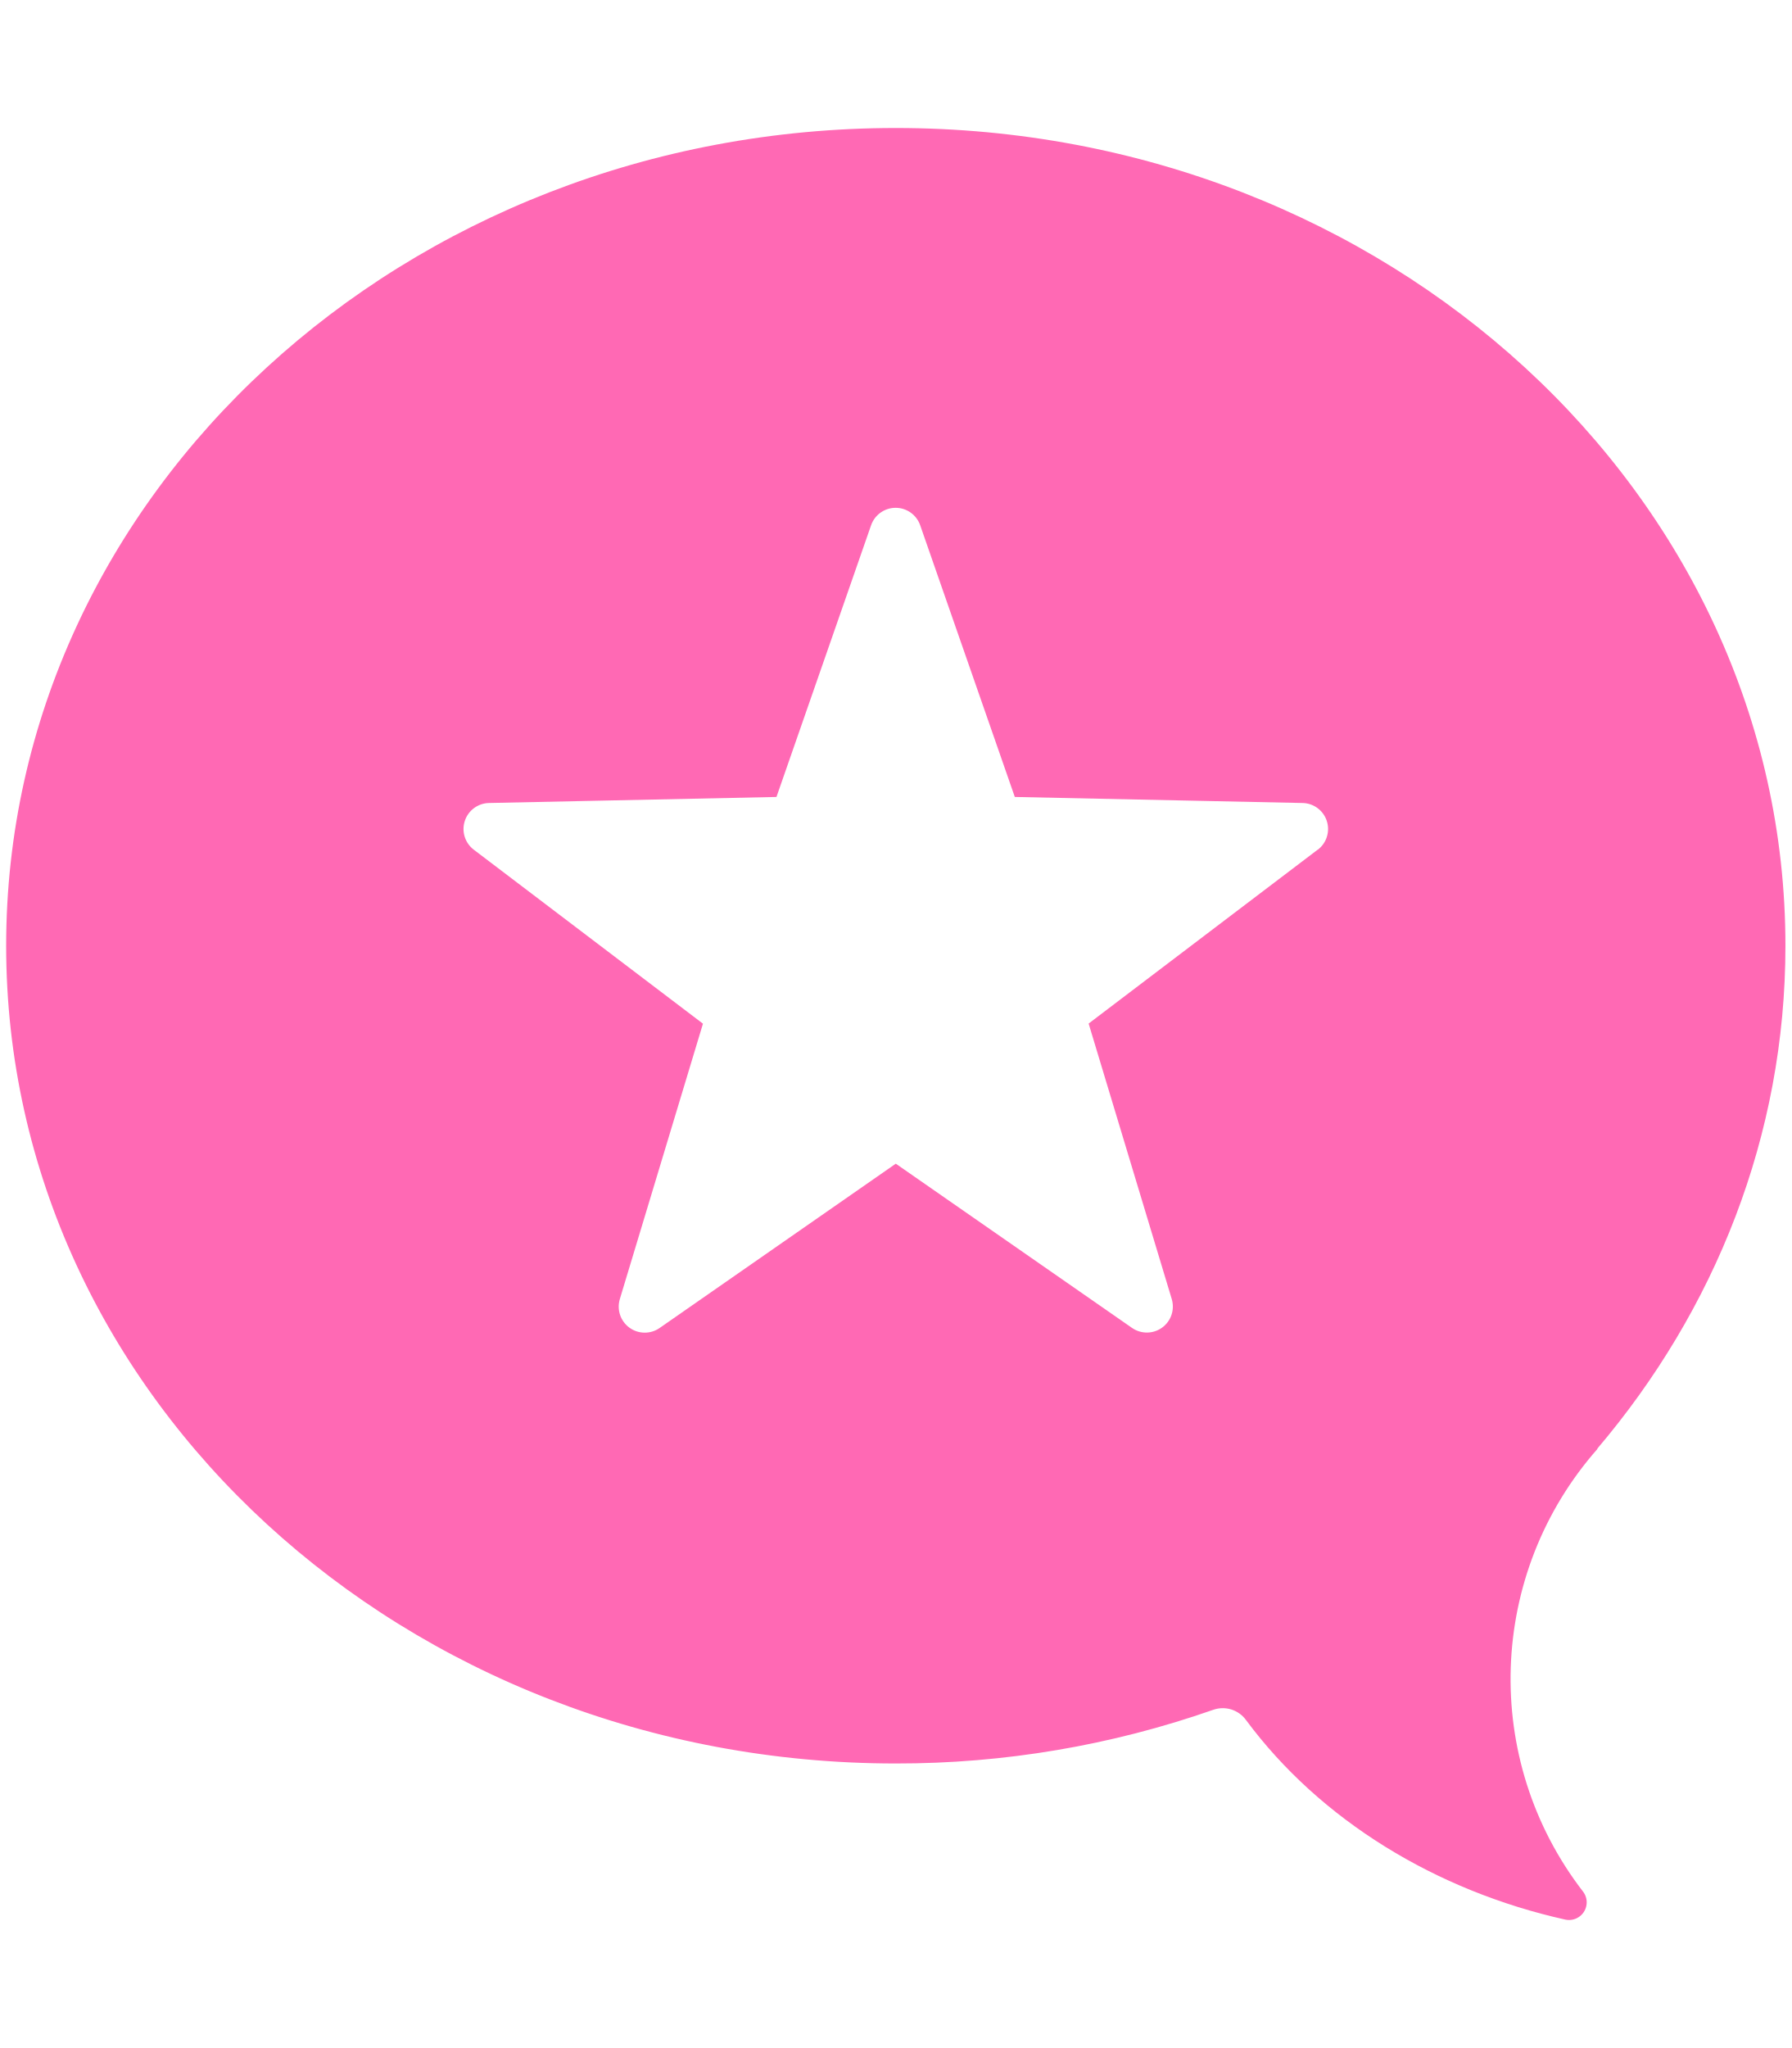
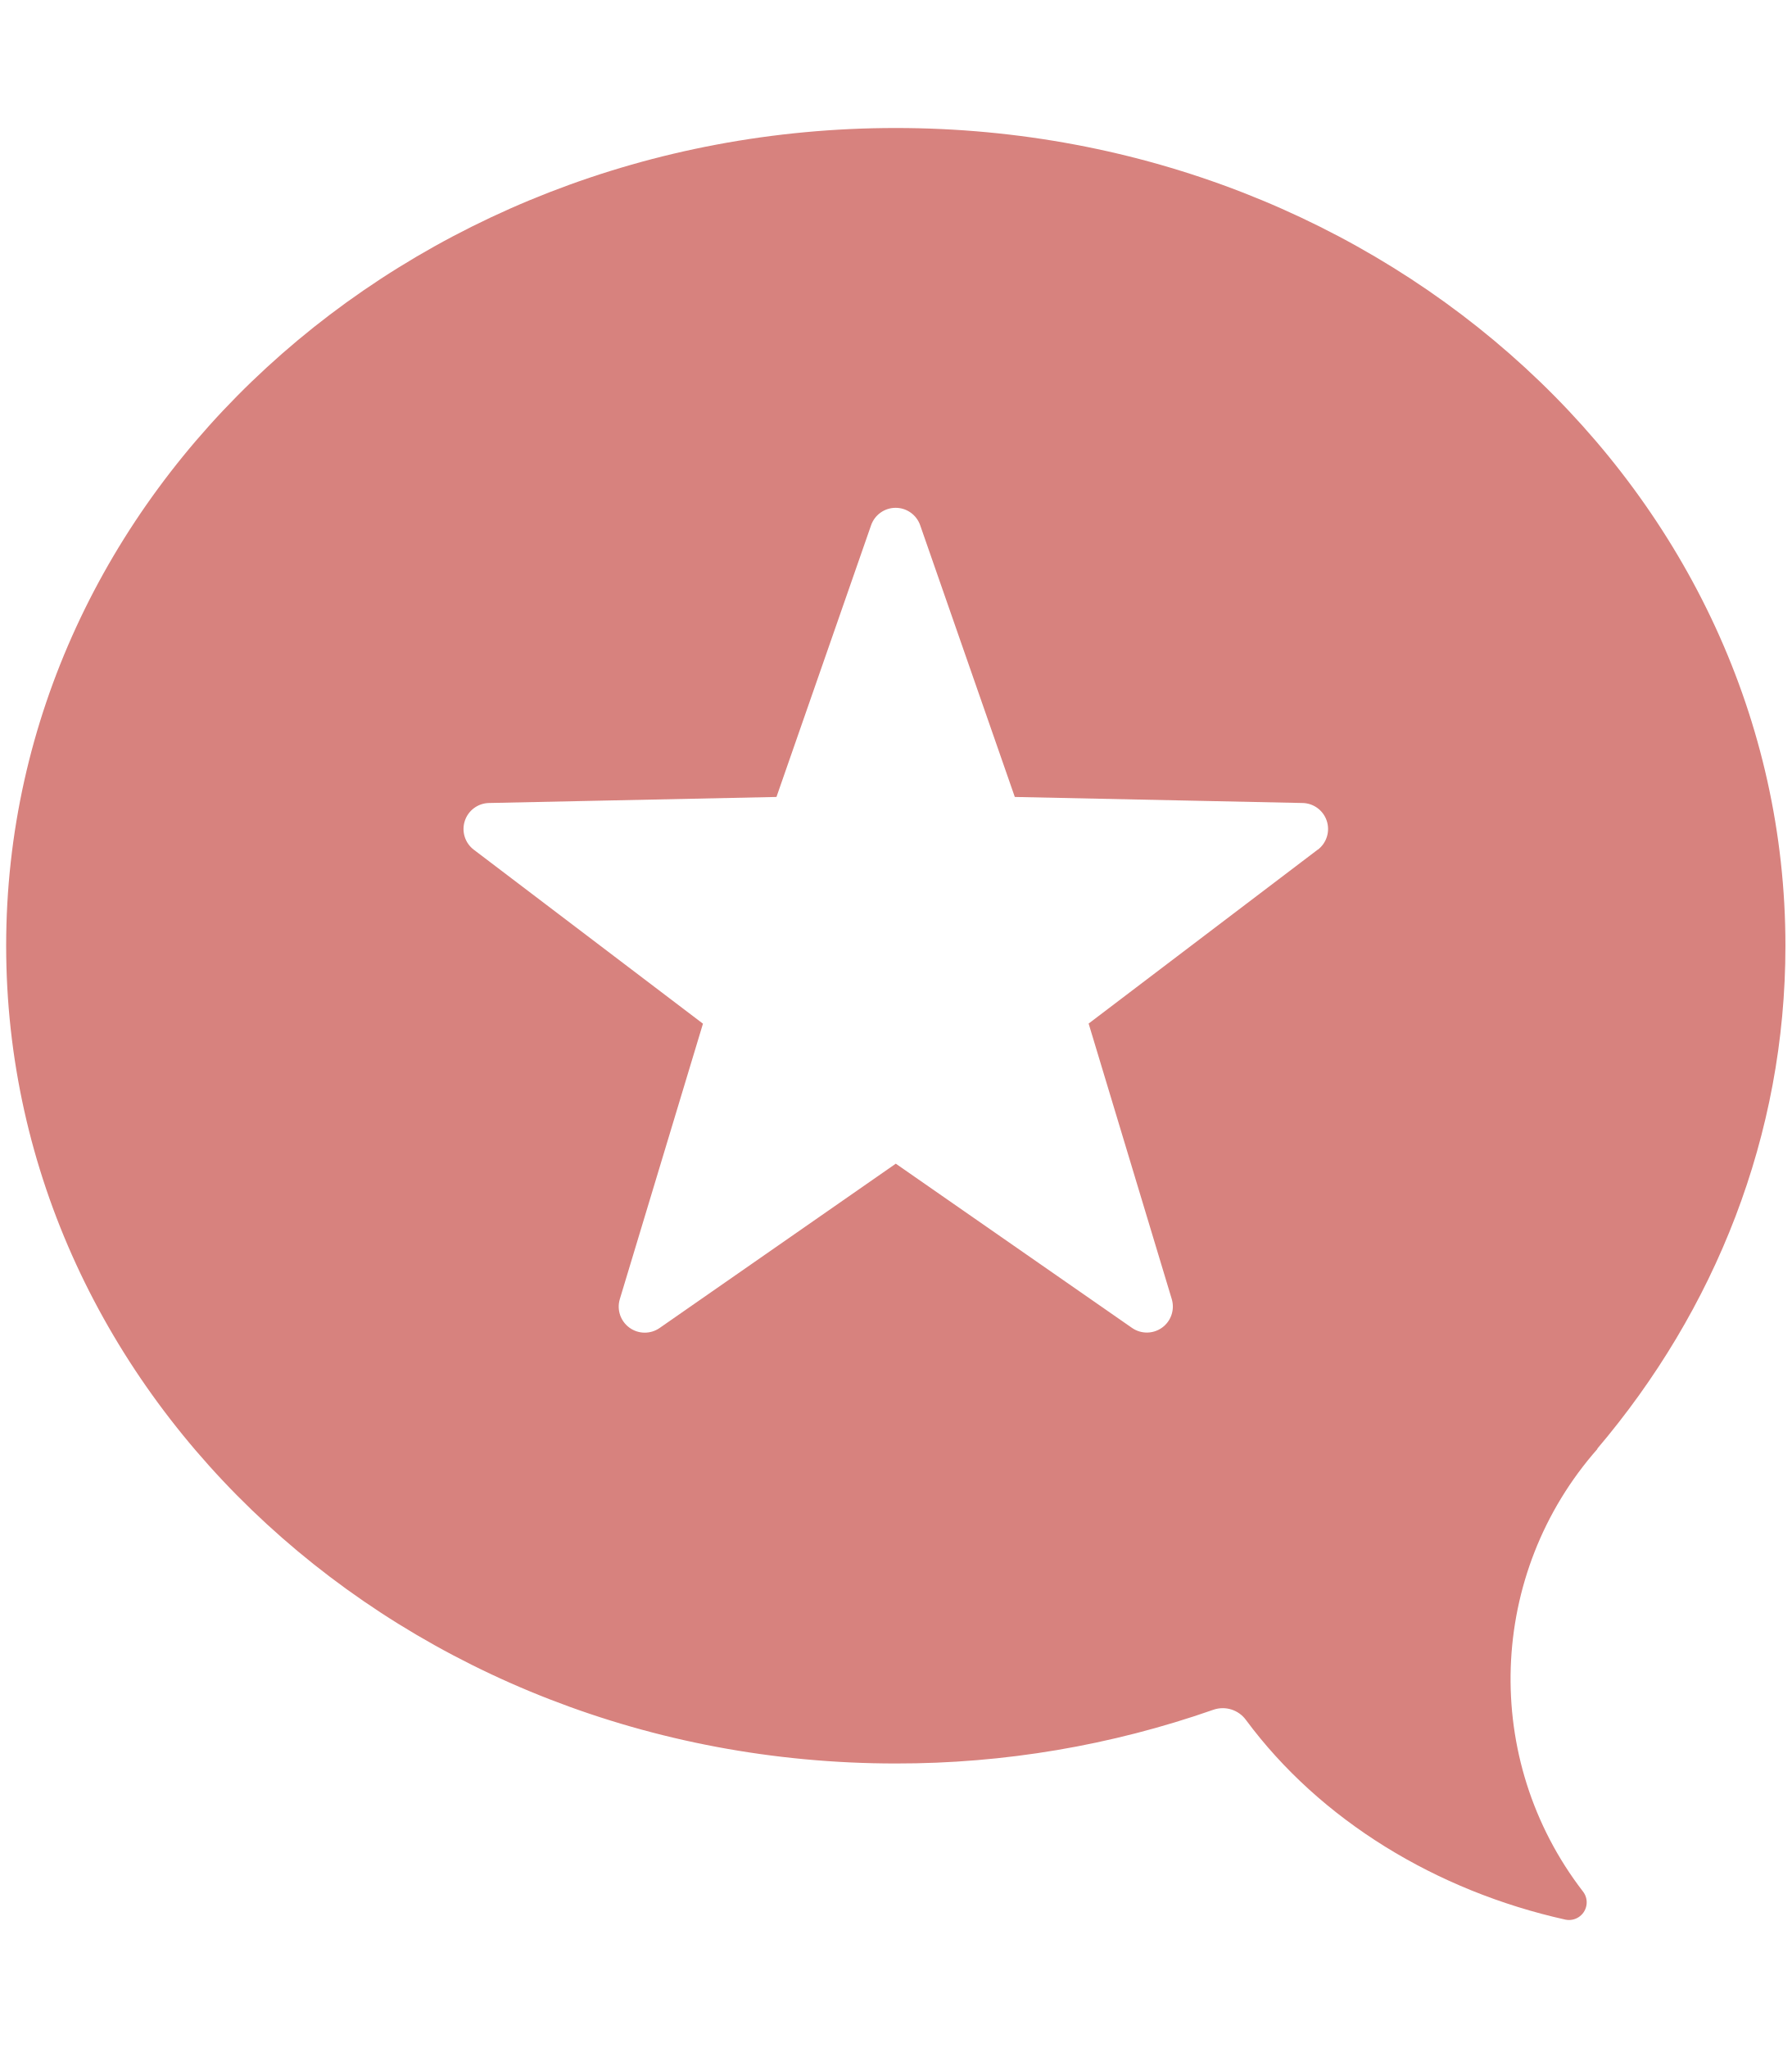
<svg xmlns="http://www.w3.org/2000/svg" viewBox="0 0 448 512">
-   <path fill="hotpink" d="M399.36,362.23c29.49-34.69,47.1-78.34,47.1-125.79C446.46,123.49,346.86,32,224,32S1.54,123.49,1.54,236.44,101.14,440.87,224,440.87a239.28,239.28,0,0,0,79.44-13.44,7.18,7.18,0,0,1,8.12,2.56c18.58,25.09,47.61,42.74,79.89,49.92a4.42,4.42,0,0,0,5.22-3.43,4.37,4.37,0,0,0-.85-3.62,87,87,0,0,1,3.69-110.69ZM329.52,212.4l-57.3,43.49L293,324.75a6.5,6.5,0,0,1-9.94,7.22L224,290.92,164.94,332a6.51,6.51,0,0,1-9.95-7.22l20.79-68.86-57.3-43.49a6.5,6.5,0,0,1,3.8-11.68l71.88-1.51,23.66-67.92a6.5,6.5,0,0,1,12.28,0l23.66,67.92,71.88,1.51a6.5,6.5,0,0,1,3.88,11.68Z" />
+   <path fill="#d7827e" d="M399.36,362.23c29.49-34.69,47.1-78.34,47.1-125.79C446.46,123.49,346.86,32,224,32S1.54,123.49,1.54,236.44,101.14,440.87,224,440.87a239.28,239.28,0,0,0,79.44-13.44,7.18,7.18,0,0,1,8.12,2.56c18.58,25.09,47.61,42.74,79.89,49.92a4.42,4.42,0,0,0,5.22-3.43,4.37,4.37,0,0,0-.85-3.62,87,87,0,0,1,3.69-110.69ZM329.52,212.4l-57.3,43.49L293,324.75a6.5,6.5,0,0,1-9.94,7.22L224,290.92,164.94,332a6.51,6.51,0,0,1-9.95-7.22l20.79-68.86-57.3-43.49a6.5,6.5,0,0,1,3.8-11.68l71.88-1.51,23.66-67.92a6.5,6.5,0,0,1,12.28,0l23.66,67.92,71.88,1.51a6.5,6.5,0,0,1,3.88,11.68Z" />
</svg>
